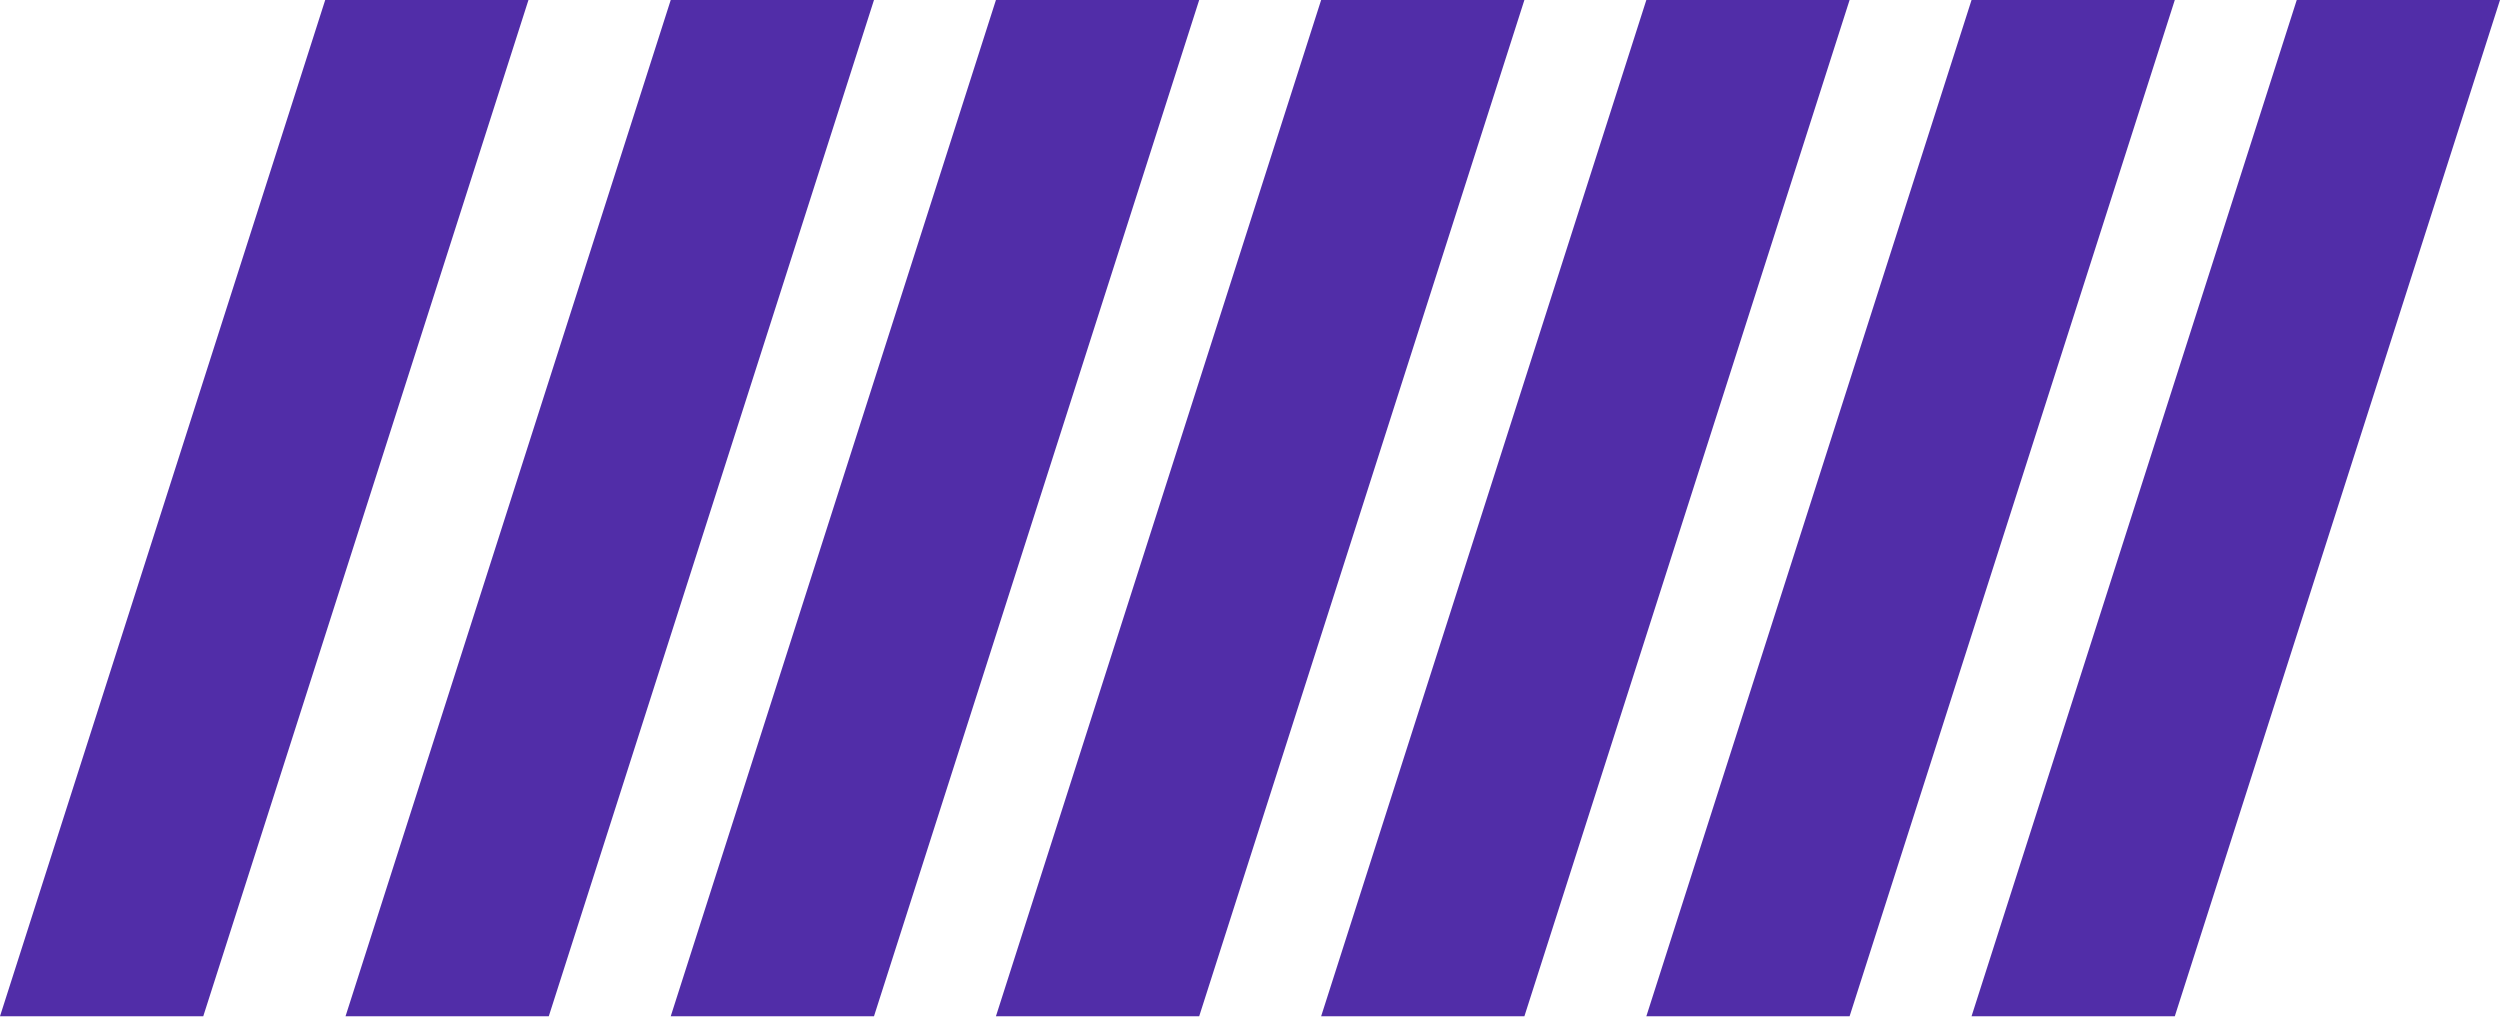
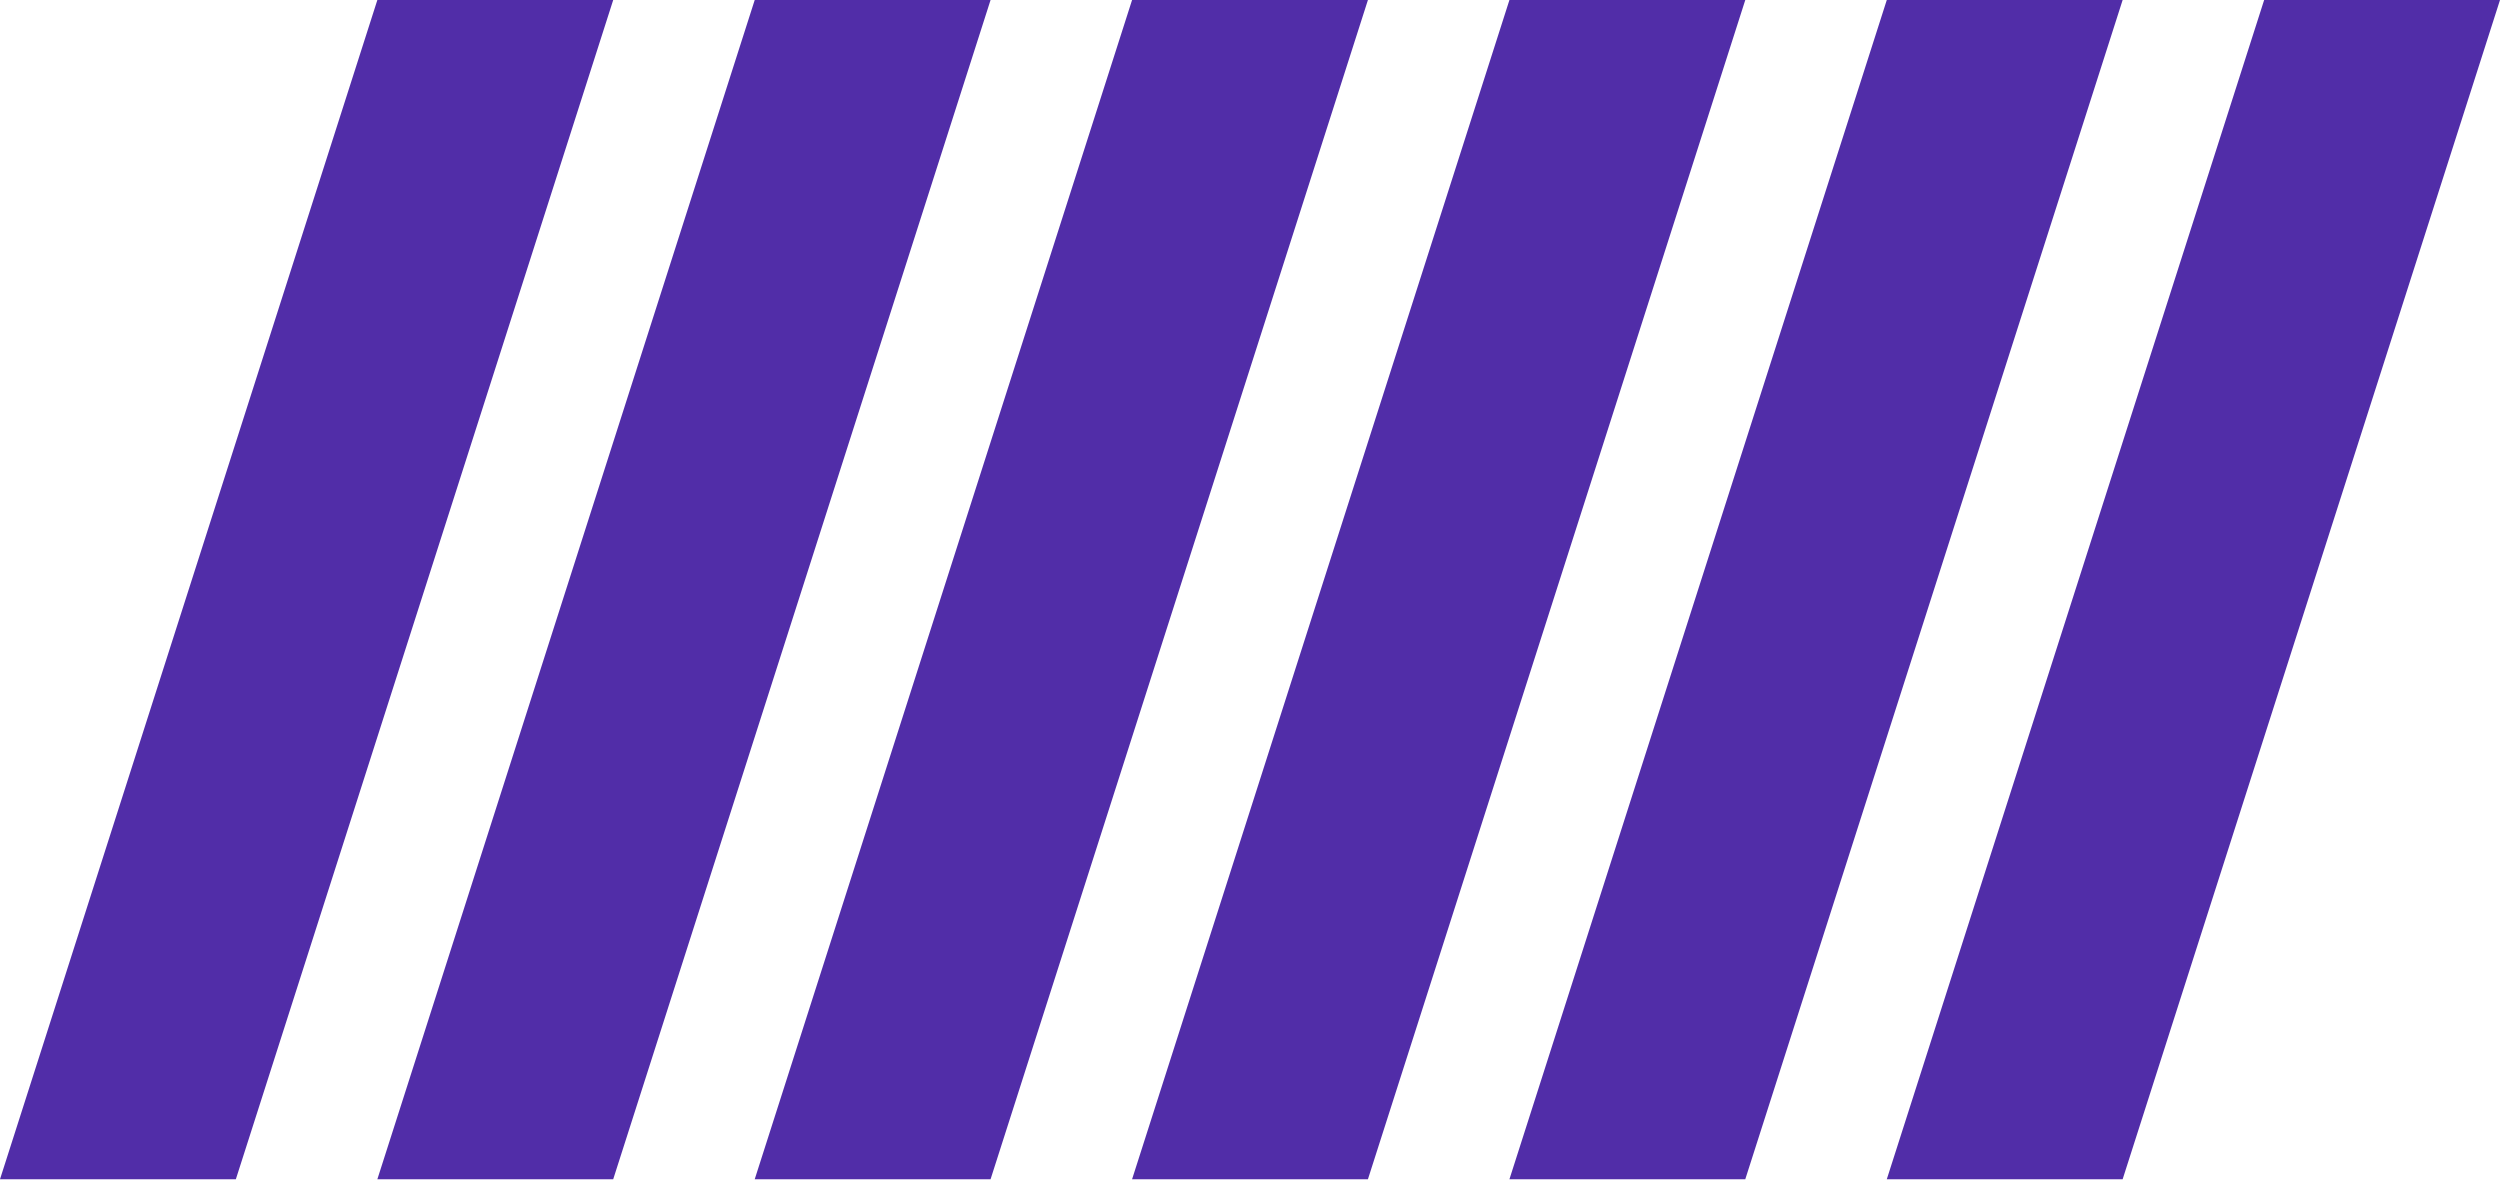
- <svg xmlns="http://www.w3.org/2000/svg" width="123" height="50" viewBox="0 0 123 50" version="1.1" id="SVGRoot">
+ <svg xmlns="http://www.w3.org/2000/svg" width="106" height="50" viewBox="0 0 106 50" version="1.1" id="SVGRoot">
  <defs id="defs28142" />
  <g id="layer1">
-     <g id="g28279" transform="translate(-2,-10.45668)">
-       <path style="display:inline;fill:#512da8;fill-opacity:1" d="M 19,60.457 35,10.457 H 45 L 29,60.457 Z" id="path13276" />
-       <path style="display:inline;fill:#512da8;fill-opacity:1" d="M 51,60.457 67,10.457 H 77 L 61,60.457 Z" id="path13276-0" />
-       <path style="display:inline;fill:#512da8;fill-opacity:1" d="M 67,60.457 83,10.457 H 93 L 77,60.457 Z" id="path13276-23" />
-       <path style="display:inline;fill:#512da8;fill-opacity:1" d="M 83,60.457 99,10.457 h 10 L 93,60.457 Z" id="path13276-7" />
-       <path style="display:inline;fill:#512da8;fill-opacity:1" d="m 99,60.457 16,-50 h 10 l -16,50 z" id="path13276-7-6" />
-       <path style="display:inline;fill:#512da8;fill-opacity:1" d="M 2,60.457 18,10.457 H 28 L 12,60.457 Z" id="path13276-7-1" />
-       <path style="display:inline;fill:#512da8;fill-opacity:1" d="M 35,60.457 51,10.457 H 61 L 45,60.457 Z" id="path13276-2" />
+     <g id="g63">
+       <path style="display:inline;fill:#512da8;fill-opacity:1" d="M 0,50 16,9e-6 H 26 L 10,50 Z" id="path13276" />
+       <path style="display:inline;fill:#512da8;fill-opacity:1" d="M 32,50 48,9e-6 H 58 L 42,50 Z" id="path13276-0" />
+       <path style="display:inline;fill:#512da8;fill-opacity:1" d="M 48,50 64,9e-6 H 74 L 58,50 Z" id="path13276-23" />
+       <path style="display:inline;fill:#512da8;fill-opacity:1" d="M 64,50 80,-1e-6 H 90 L 74,50 Z" id="path13276-7" />
+       <path style="display:inline;fill:#512da8;fill-opacity:1" d="M 80,50 96,-8.5e-7 h 10 L 90,50 Z" id="path13276-7-3" />
+       <path style="display:inline;fill:#512da8;fill-opacity:1" d="M 16,50 32,9e-6 H 42 L 26,50 Z" id="path13276-2" />
    </g>
  </g>
</svg>
